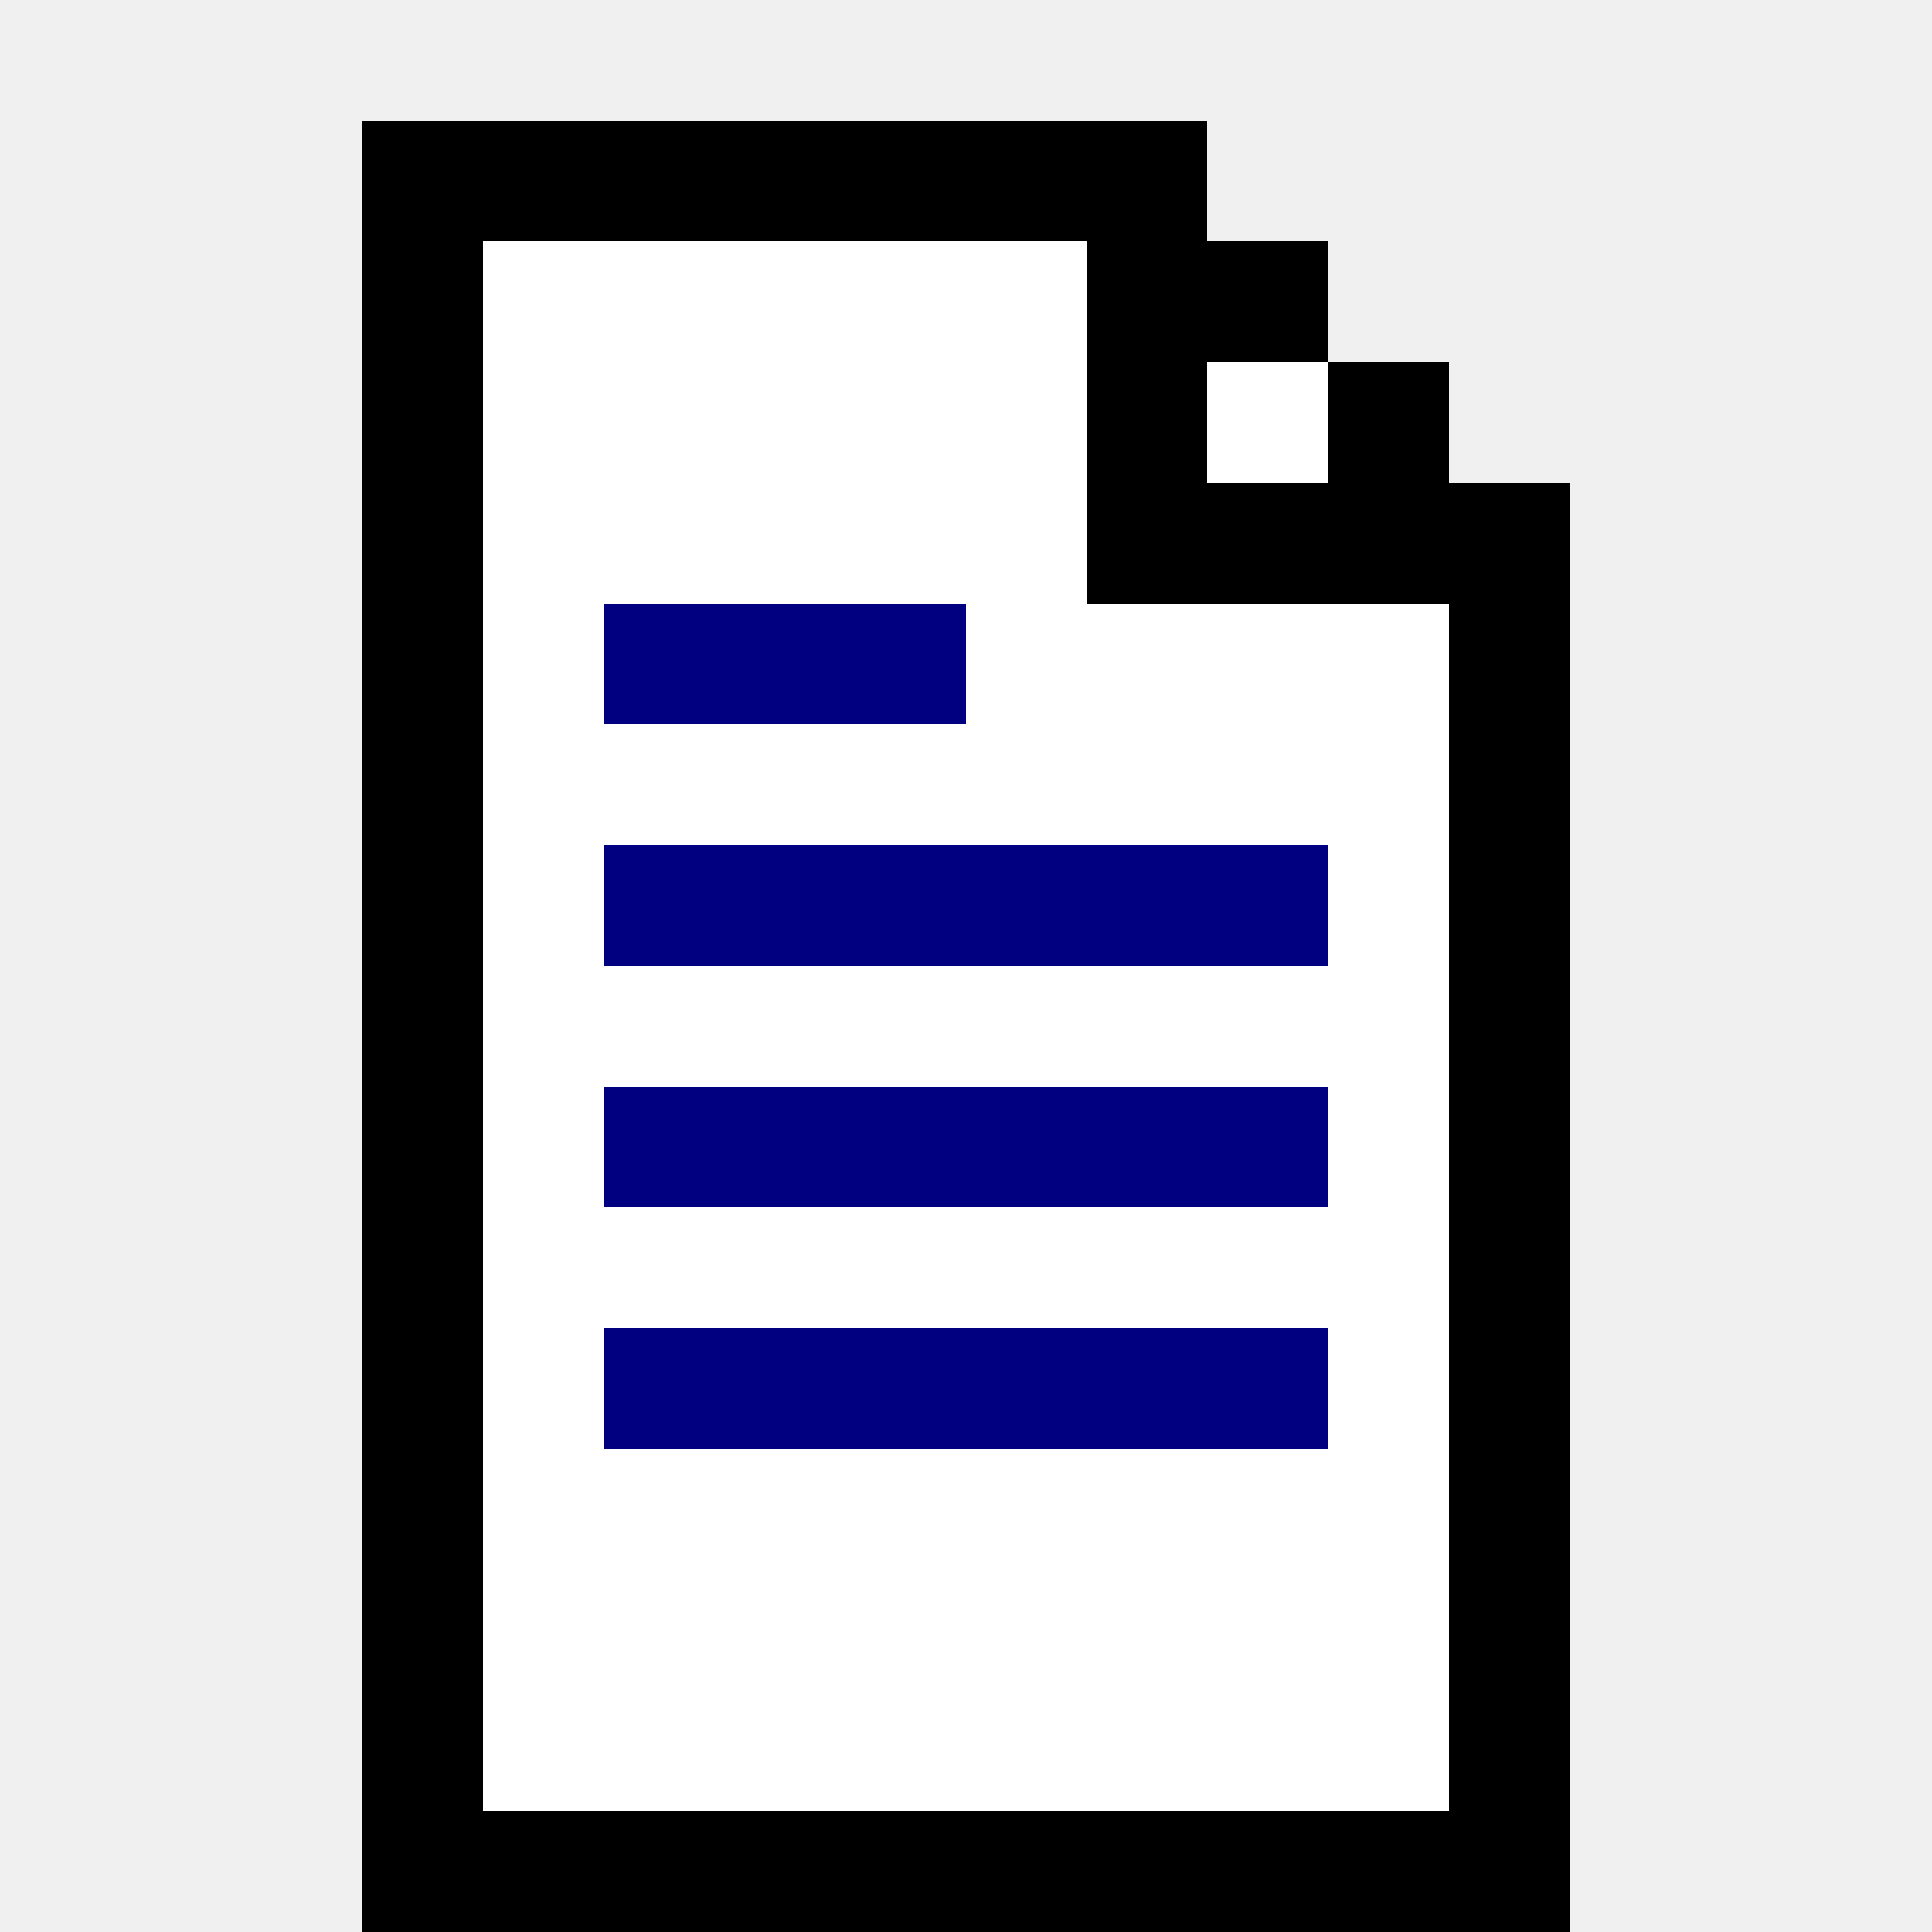
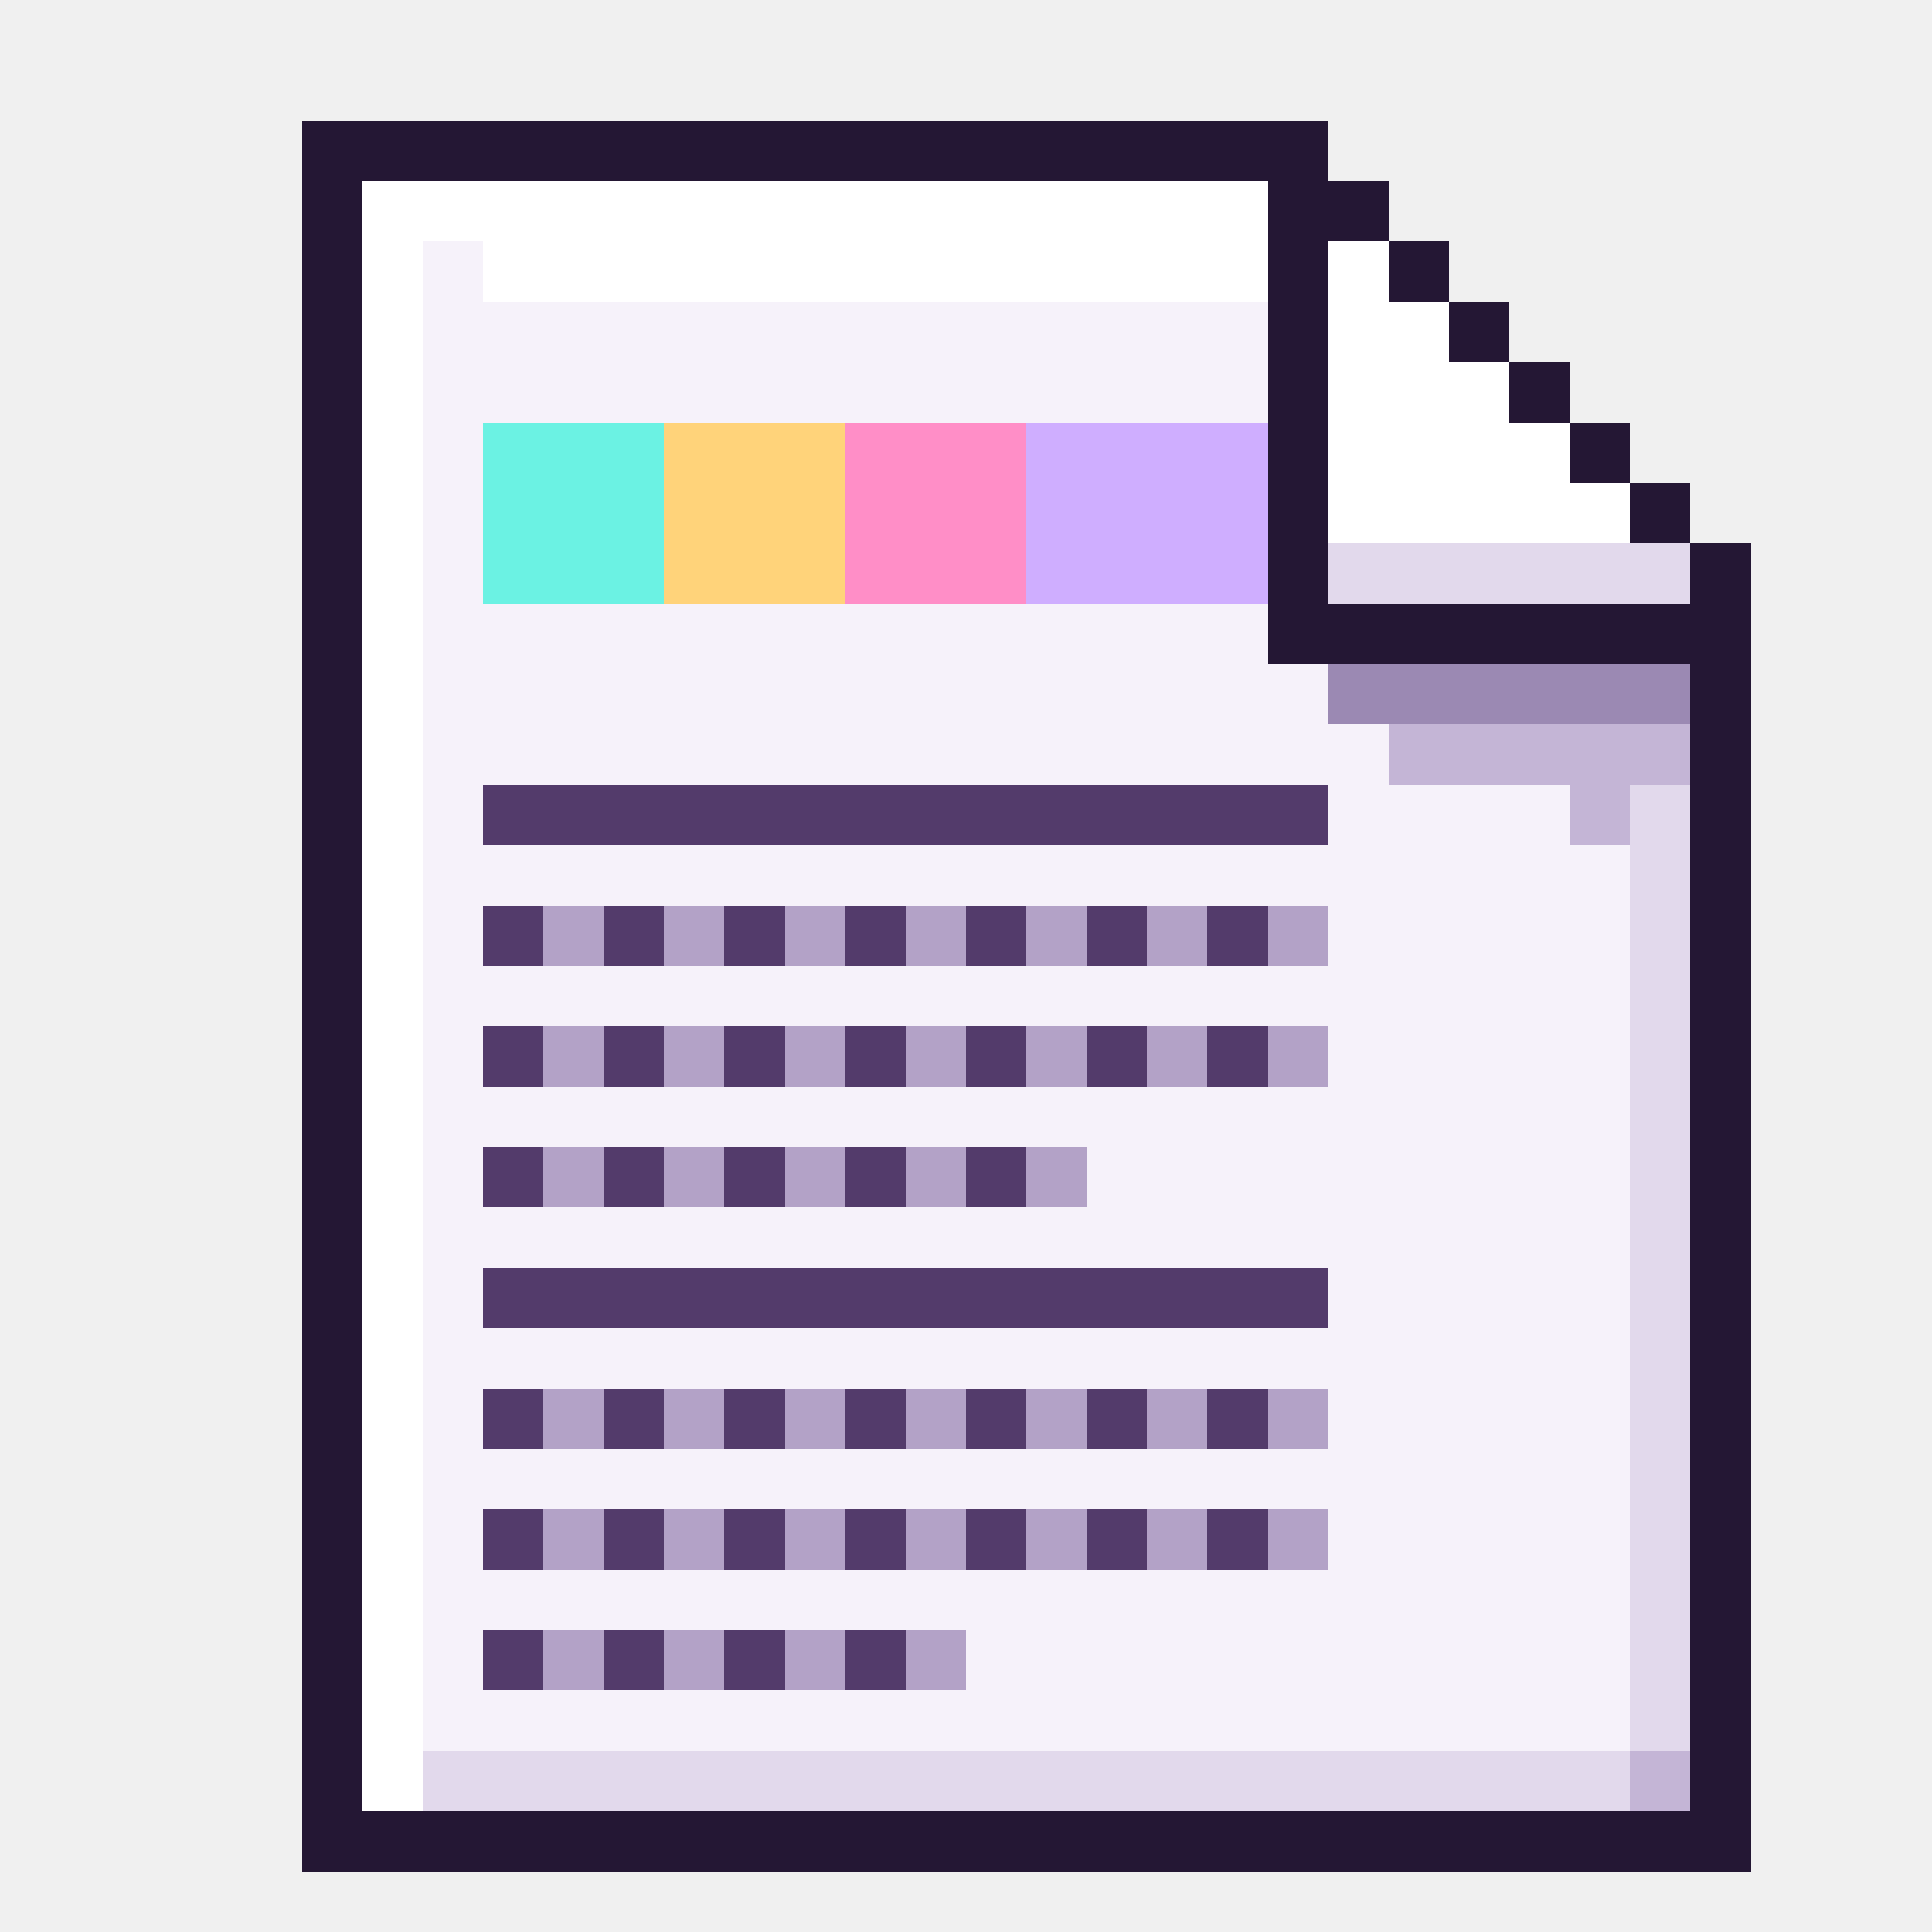
- <svg xmlns="http://www.w3.org/2000/svg" width="16" height="16" viewBox="0 0 16 16" shape-rendering="crispEdges">
-   <path d="M3 1h7v1h1v1h1v1h1v12H3z" />
-   <path fill="#fff" d="M4 2h5v3h3v10H4zM10 3h1v1h-1z" />
-   <path fill="#000080" d="M5 5h3v1H5zM5 7h6v1H5zM5 9h6v1H5zM5 11h6v1H5z" />
+ <svg xmlns="http://www.w3.org/2000/svg" width="32" height="32" viewBox="0 0 32 32" shape-rendering="crispEdges">
+   <path fill="#241734" d="M5 2h17v1h-17zM5 3h1v1h-1zM21 3h2v1h-2zM5 4h1v1h-1zM21 4h1v1h-1zM23 4h1v1h-1zM5 5h1v1h-1zM21 5h1v1h-1zM24 5h1v1h-1zM5 6h1v1h-1zM21 6h1v1h-1zM25 6h1v1h-1zM5 7h1v1h-1zM21 7h1v1h-1zM26 7h1v1h-1zM5 8h1v1h-1zM21 8h1v1h-1zM27 8h1v1h-1zM5 9h1v1h-1zM21 9h1v1h-1zM28 9h1v1h-1zM5 10h1v1h-1zM21 10h8v1h-8zM5 11h1v1h-1zM28 11h1v1h-1zM5 12h1v1h-1zM28 12h1v1h-1zM5 13h1v1h-1zM28 13h1v1h-1zM5 14h1v1h-1zM28 14h1v1h-1zM5 15h1v1h-1zM28 15h1v1h-1zM5 16h1v1h-1zM28 16h1v1h-1zM5 17h1v1h-1zM28 17h1v1h-1zM5 18h1v1h-1zM28 18h1v1h-1zM5 19h1v1h-1zM28 19h1v1h-1zM5 20h1v1h-1zM28 20h1v1h-1zM5 21h1v1h-1zM28 21h1v1h-1zM5 22h1v1h-1zM28 22h1v1h-1zM5 23h1v1h-1zM28 23h1v1h-1zM5 24h1v1h-1zM28 24h1v1h-1zM5 25h1v1h-1zM28 25h1v1h-1zM5 26h1v1h-1zM28 26h1v1h-1zM5 27h1v1h-1zM28 27h1v1h-1zM5 28h1v1h-1zM28 28h1v1h-1zM5 29h1v1h-1zM28 29h1v1h-1zM5 30h24v1h-24z" />
+   <path fill="#fff" d="M6 3h15v1h-15zM6 4h1v1h-1zM8 4h13v1h-13zM22 4h1v1h-1zM6 5h1v1h-1zM22 5h2v1h-2zM6 6h1v1h-1zM22 6h3v1h-3zM6 7h1v1h-1zM22 7h4v1h-4zM6 8h1v1h-1zM22 8h5v1h-5zM6 9h1v1h-1zM6 10h1v1h-1zM6 11h1v1h-1zM6 12h1v1h-1zM6 13h1v1h-1zM6 14h1v1h-1zM6 15h1v1h-1zM6 16h1v1h-1zM6 17h1v1h-1zM6 18h1v1h-1zM6 19h1v1h-1zM6 20h1v1h-1zM6 21h1v1h-1zM6 22h1v1h-1zM6 23h1v1h-1zM6 24h1v1h-1zM6 25h1v1h-1zM6 26h1v1h-1zM6 27h1v1h-1zM6 28h1v1h-1zM6 29h1v1h-1z" />
+   <path fill="#f6f2fa" d="M7 4h1v1h-1zM7 5h14v1h-14zM7 6h14v1h-14zM7 7h1v1h-1zM7 8h1v1h-1zM7 9h1v1h-1zM7 10h14v1h-14zM7 11h15v1h-15zM7 12h16v1h-16zM7 13h1v1h-1zM22 13h4v1h-4zM7 14h20v1h-20zM7 15h1v1h-1zM22 15h5v1h-5zM7 16h20v1h-20zM7 17h1v1h-1zM22 17h5v1h-5zM7 18h20v1h-20zM7 19h1v1h-1zM18 19h9v1h-9zM7 20h20v1h-20zM7 21h1v1h-1zM22 21h5v1h-5zM7 22h20v1h-20zM7 23h1v1h-1zM22 23h5v1h-5zM7 24h20v1h-20zM7 25h1v1h-1zM22 25h5v1h-5zM7 26h20v1h-20zM7 27h1v1h-1zM16 27h11v1h-11zM7 28h20v1h-20z" />
+   <path fill="#e2d9ec" d="M22 9h6v1h-6zM27 13h1v1h-1zM27 14h1v1h-1zM27 15h1v1h-1zM27 16h1v1h-1zM27 17h1v1h-1zM27 18h1v1h-1zM27 19h1v1h-1zM27 20h1v1h-1zM27 21h1v1h-1zM27 22h1v1h-1zM27 23h1v1h-1zM27 24h1v1h-1zM27 25h1v1h-1zM27 26h1v1h-1zM27 27h1v1h-1zM27 28h1v1h-1zM7 29h20v1h-20z" />
+   <path fill="#c4b5d6" d="M23 12h5v1h-5zM26 13h1v1h-1zM27 29h1v1h-1z" />
+   <path fill="#9b89b3" d="M22 11h6v1h-6z" />
+   <path fill="#6bf2e3" d="M8 7h3v1h-3zM8 8h3v1h-3zM8 9h3v1h-3z" />
+   <path fill="#ffd37a" d="M11 7h3v1h-3zM11 8h3v1h-3zM11 9h3v1h-3z" />
+   <path fill="#ff8ec7" d="M14 7h3v1h-3zM14 8h3v1h-3zM14 9h3v1h-3z" />
+   <path fill="#cfaeff" d="M17 7h4v1h-4zM17 8h4v1h-4zM17 9h4v1h-4z" />
+   <path fill="#533b6b" d="M8 13h14v1h-14zM8 15h1v1h-1zM10 15h1v1h-1zM12 15h1v1h-1zM14 15h1v1h-1zM16 15h1v1h-1zM18 15h1v1h-1zM20 15h1v1h-1zM8 17h1v1h-1zM10 17h1v1h-1zM12 17h1v1h-1zM14 17h1v1h-1zM16 17h1v1h-1zM18 17h1v1h-1zM20 17h1v1h-1zM8 19h1v1h-1zM10 19h1v1h-1zM12 19h1v1h-1zM14 19h1v1h-1zM16 19h1v1h-1zM8 21h14v1h-14zM8 23h1v1h-1zM10 23h1v1h-1zM12 23h1v1h-1zM14 23h1v1h-1zM16 23h1v1h-1zM18 23h1v1h-1zM20 23h1v1h-1zM8 25h1v1h-1zM10 25h1v1h-1zM12 25h1v1h-1zM14 25h1v1h-1zM16 25h1v1h-1zM18 25h1v1h-1zM20 25h1v1h-1zM8 27h1v1h-1zM10 27h1v1h-1zM12 27h1v1h-1zM14 27h1v1h-1z" />
+   <path fill="#b3a2c7" d="M9 15h1v1h-1zM11 15h1v1h-1zM13 15h1v1h-1zM15 15h1v1h-1zM17 15h1v1h-1zM19 15h1v1h-1zM21 15h1v1h-1zM9 17h1v1h-1zM11 17h1v1h-1zM13 17h1v1h-1zM15 17h1v1h-1zM17 17h1v1h-1zM19 17h1v1h-1zM21 17h1v1h-1zM9 19h1v1h-1zM11 19h1v1h-1zM13 19h1v1h-1zM15 19h1v1h-1zM17 19h1v1h-1zM9 23h1v1h-1zM11 23h1v1h-1zM13 23h1v1h-1zM15 23h1v1h-1zM17 23h1v1h-1zM19 23h1v1h-1zM21 23h1v1h-1zM9 25h1v1h-1zM11 25h1v1h-1zM13 25h1v1h-1zM15 25h1v1h-1zM17 25h1v1h-1zM19 25h1v1h-1zM21 25h1v1h-1zM9 27h1v1h-1zM11 27h1v1h-1zM13 27h1v1h-1zM15 27h1v1h-1z" />
</svg>
